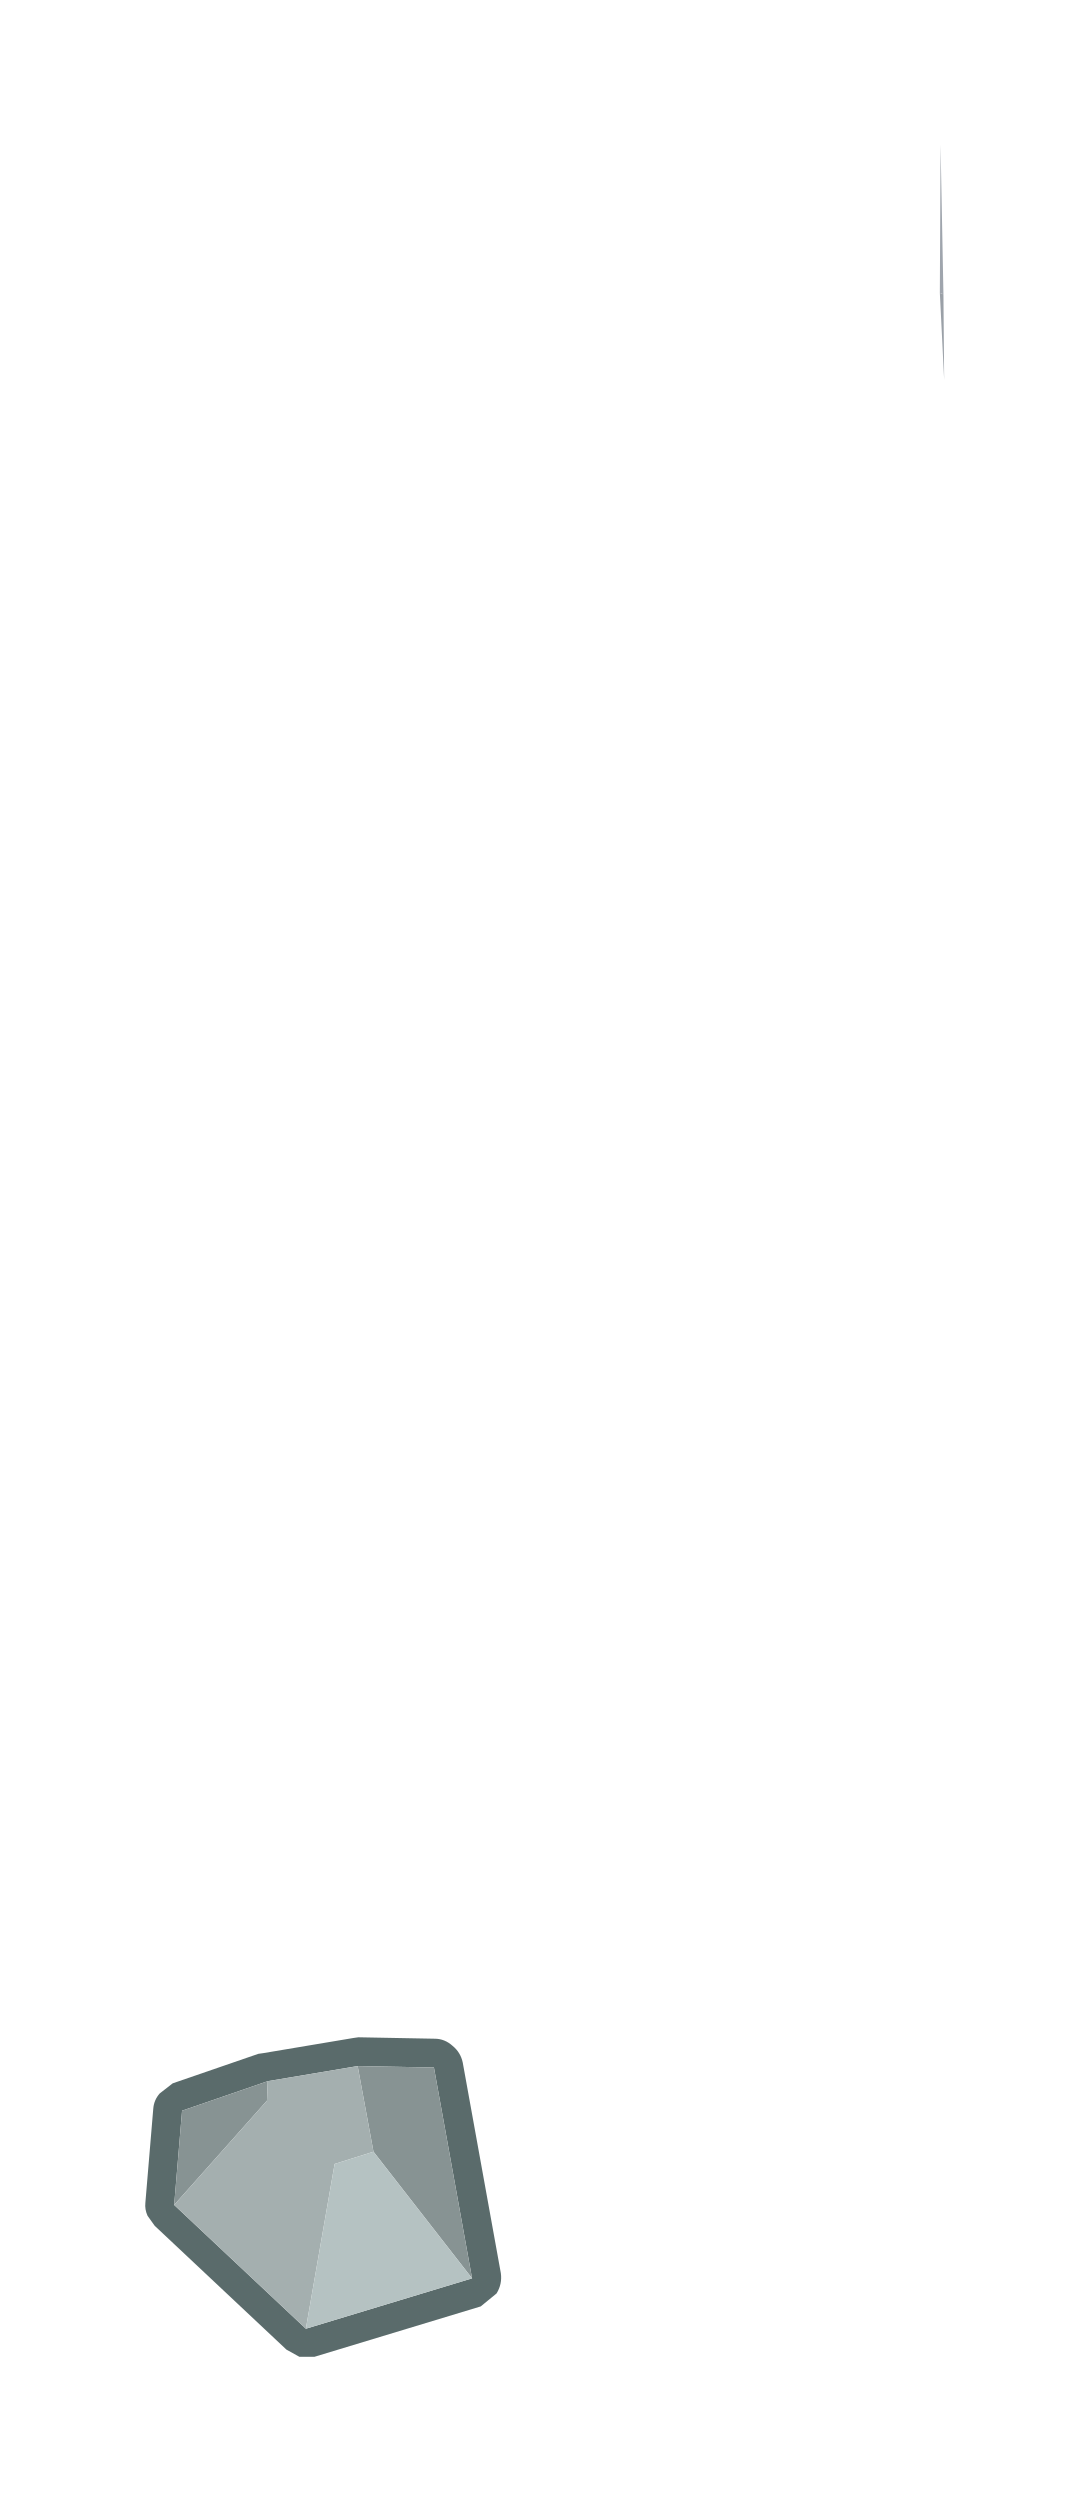
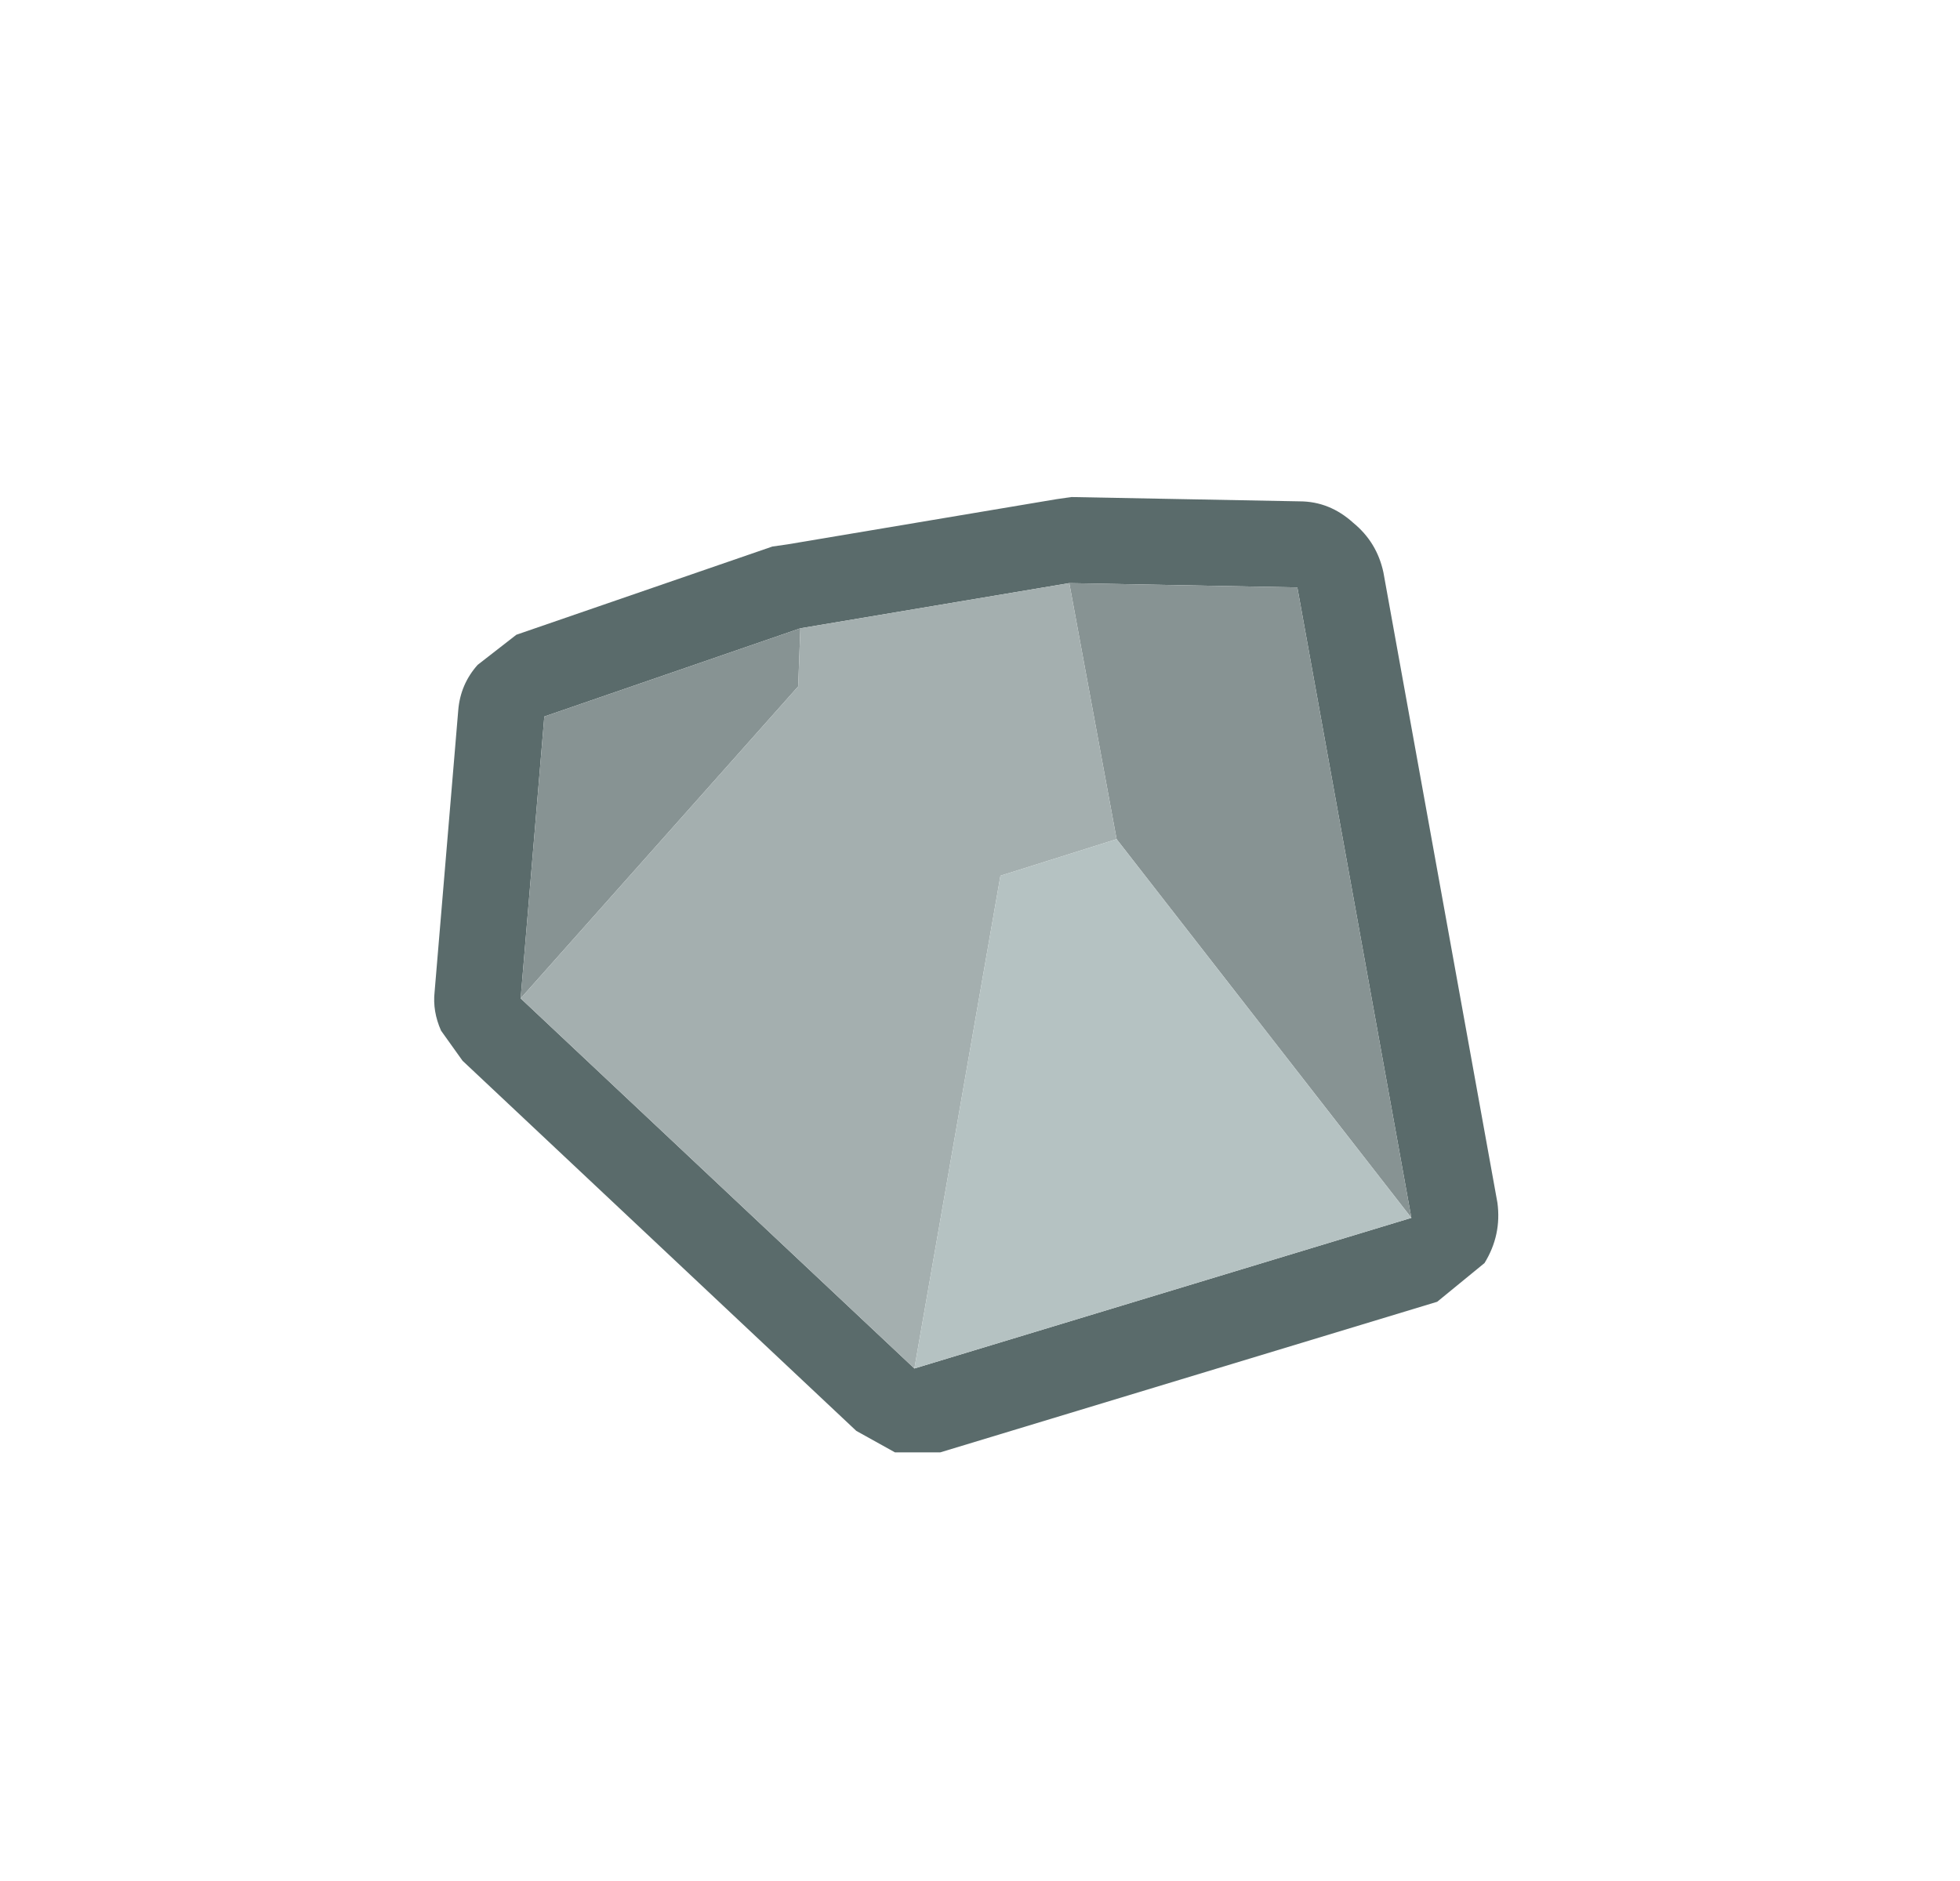
- <svg xmlns="http://www.w3.org/2000/svg" viewBox="210.9 324.2 75.55 173.7">
+ <svg xmlns="http://www.w3.org/2000/svg" viewBox="210.9 454.2 45.55 43.7">
  <defs>
    <linearGradient gradientUnits="userSpaceOnUse" x1="-819.2" x2="819.2" spreadMethod="pad" gradientTransform="matrix(-0.006866455 -0.006866455 0.02062988 -0.02062988 476.1 157.9)" id="gradient0">
      <stop offset="0" stop-color="#FFCC00" />
      <stop offset="1" stop-color="#ECBC00" />
    </linearGradient>
    <linearGradient gradientUnits="userSpaceOnUse" x1="-819.2" x2="819.2" spreadMethod="pad" gradientTransform="matrix(0 0.00567627 -0.01031494 0 267 595.55)" id="gradient1">
      <stop offset="0" stop-color="#FFCC00" />
      <stop offset="1" stop-color="#FF9900" />
    </linearGradient>
    <linearGradient gradientUnits="userSpaceOnUse" x1="-819.2" x2="819.2" spreadMethod="pad" gradientTransform="matrix(-0.007827759 -0.007827759 0.00932312 -0.00932312 179 64.8)" id="gradient2">
      <stop offset="0" stop-color="#B9C6C6" />
      <stop offset="1" stop-color="#D4E2E2" />
    </linearGradient>
    <linearGradient gradientUnits="userSpaceOnUse" x1="-819.2" x2="819.2" spreadMethod="pad" gradientTransform="matrix(0.007553101 -0.007553101 0.00932312 0.00932312 155.2 64)" id="gradient3">
      <stop offset="0" stop-color="#B9C6C6" />
      <stop offset="1" stop-color="#D4E2E2" />
    </linearGradient>
    <linearGradient gradientUnits="userSpaceOnUse" x1="-819.2" x2="819.2" spreadMethod="pad" gradientTransform="matrix(0 0.00567627 -0.01031494 0 227.35 648.8)" id="gradient4">
      <stop offset="0" stop-color="#FFCC00" />
      <stop offset="1" stop-color="#FF9900" />
    </linearGradient>
  </defs>
  <g>
-     <path stroke="none" fill="#9AA0A7" d="M276.45 344.65 L276.5 350.6 276.2 344.55 276.45 344.65" />
-     <path stroke="none" fill="#9FA5AD" d="M276.45 344.65 L276.2 344.55 276.25 334.25 276.45 344.65" />
    <path stroke="none" fill="#5A6B6B" d="M243.7 482.5 L241.05 467.85 235.75 467.75 229.5 468.8 223.55 470.85 223 477.4 232.15 486 243.7 482.5 M243.05 467.5 L245.7 482.15 Q245.8 482.9 245.4 483.55 L244.3 484.45 232.75 487.95 231.7 487.95 230.8 487.45 221.65 478.85 221.15 478.15 Q220.95 477.7 221 477.25 L221.55 470.7 Q221.6 470.1 222 469.65 L222.9 468.95 228.85 466.9 229.2 466.85 235.45 465.8 235.8 465.75 241.1 465.85 Q241.8 465.85 242.35 466.35 242.9 466.8 243.05 467.5" />
    <path stroke="none" fill="#879393" d="M235.75 467.75 L241.05 467.85 243.7 482.5 236.85 473.7 235.75 467.75 M223 477.4 L223.55 470.85 229.5 468.8 229.45 470.15 223 477.4" />
    <path stroke="none" fill="#A4AFAF" d="M223 477.4 L229.45 470.15 229.5 468.8 235.75 467.75 236.85 473.7 234.15 474.55 232.15 486 223 477.4" />
    <path stroke="none" fill="#B5C2C2" d="M243.7 482.5 L232.15 486 234.15 474.55 236.85 473.7 243.7 482.5" />
  </g>
</svg>
